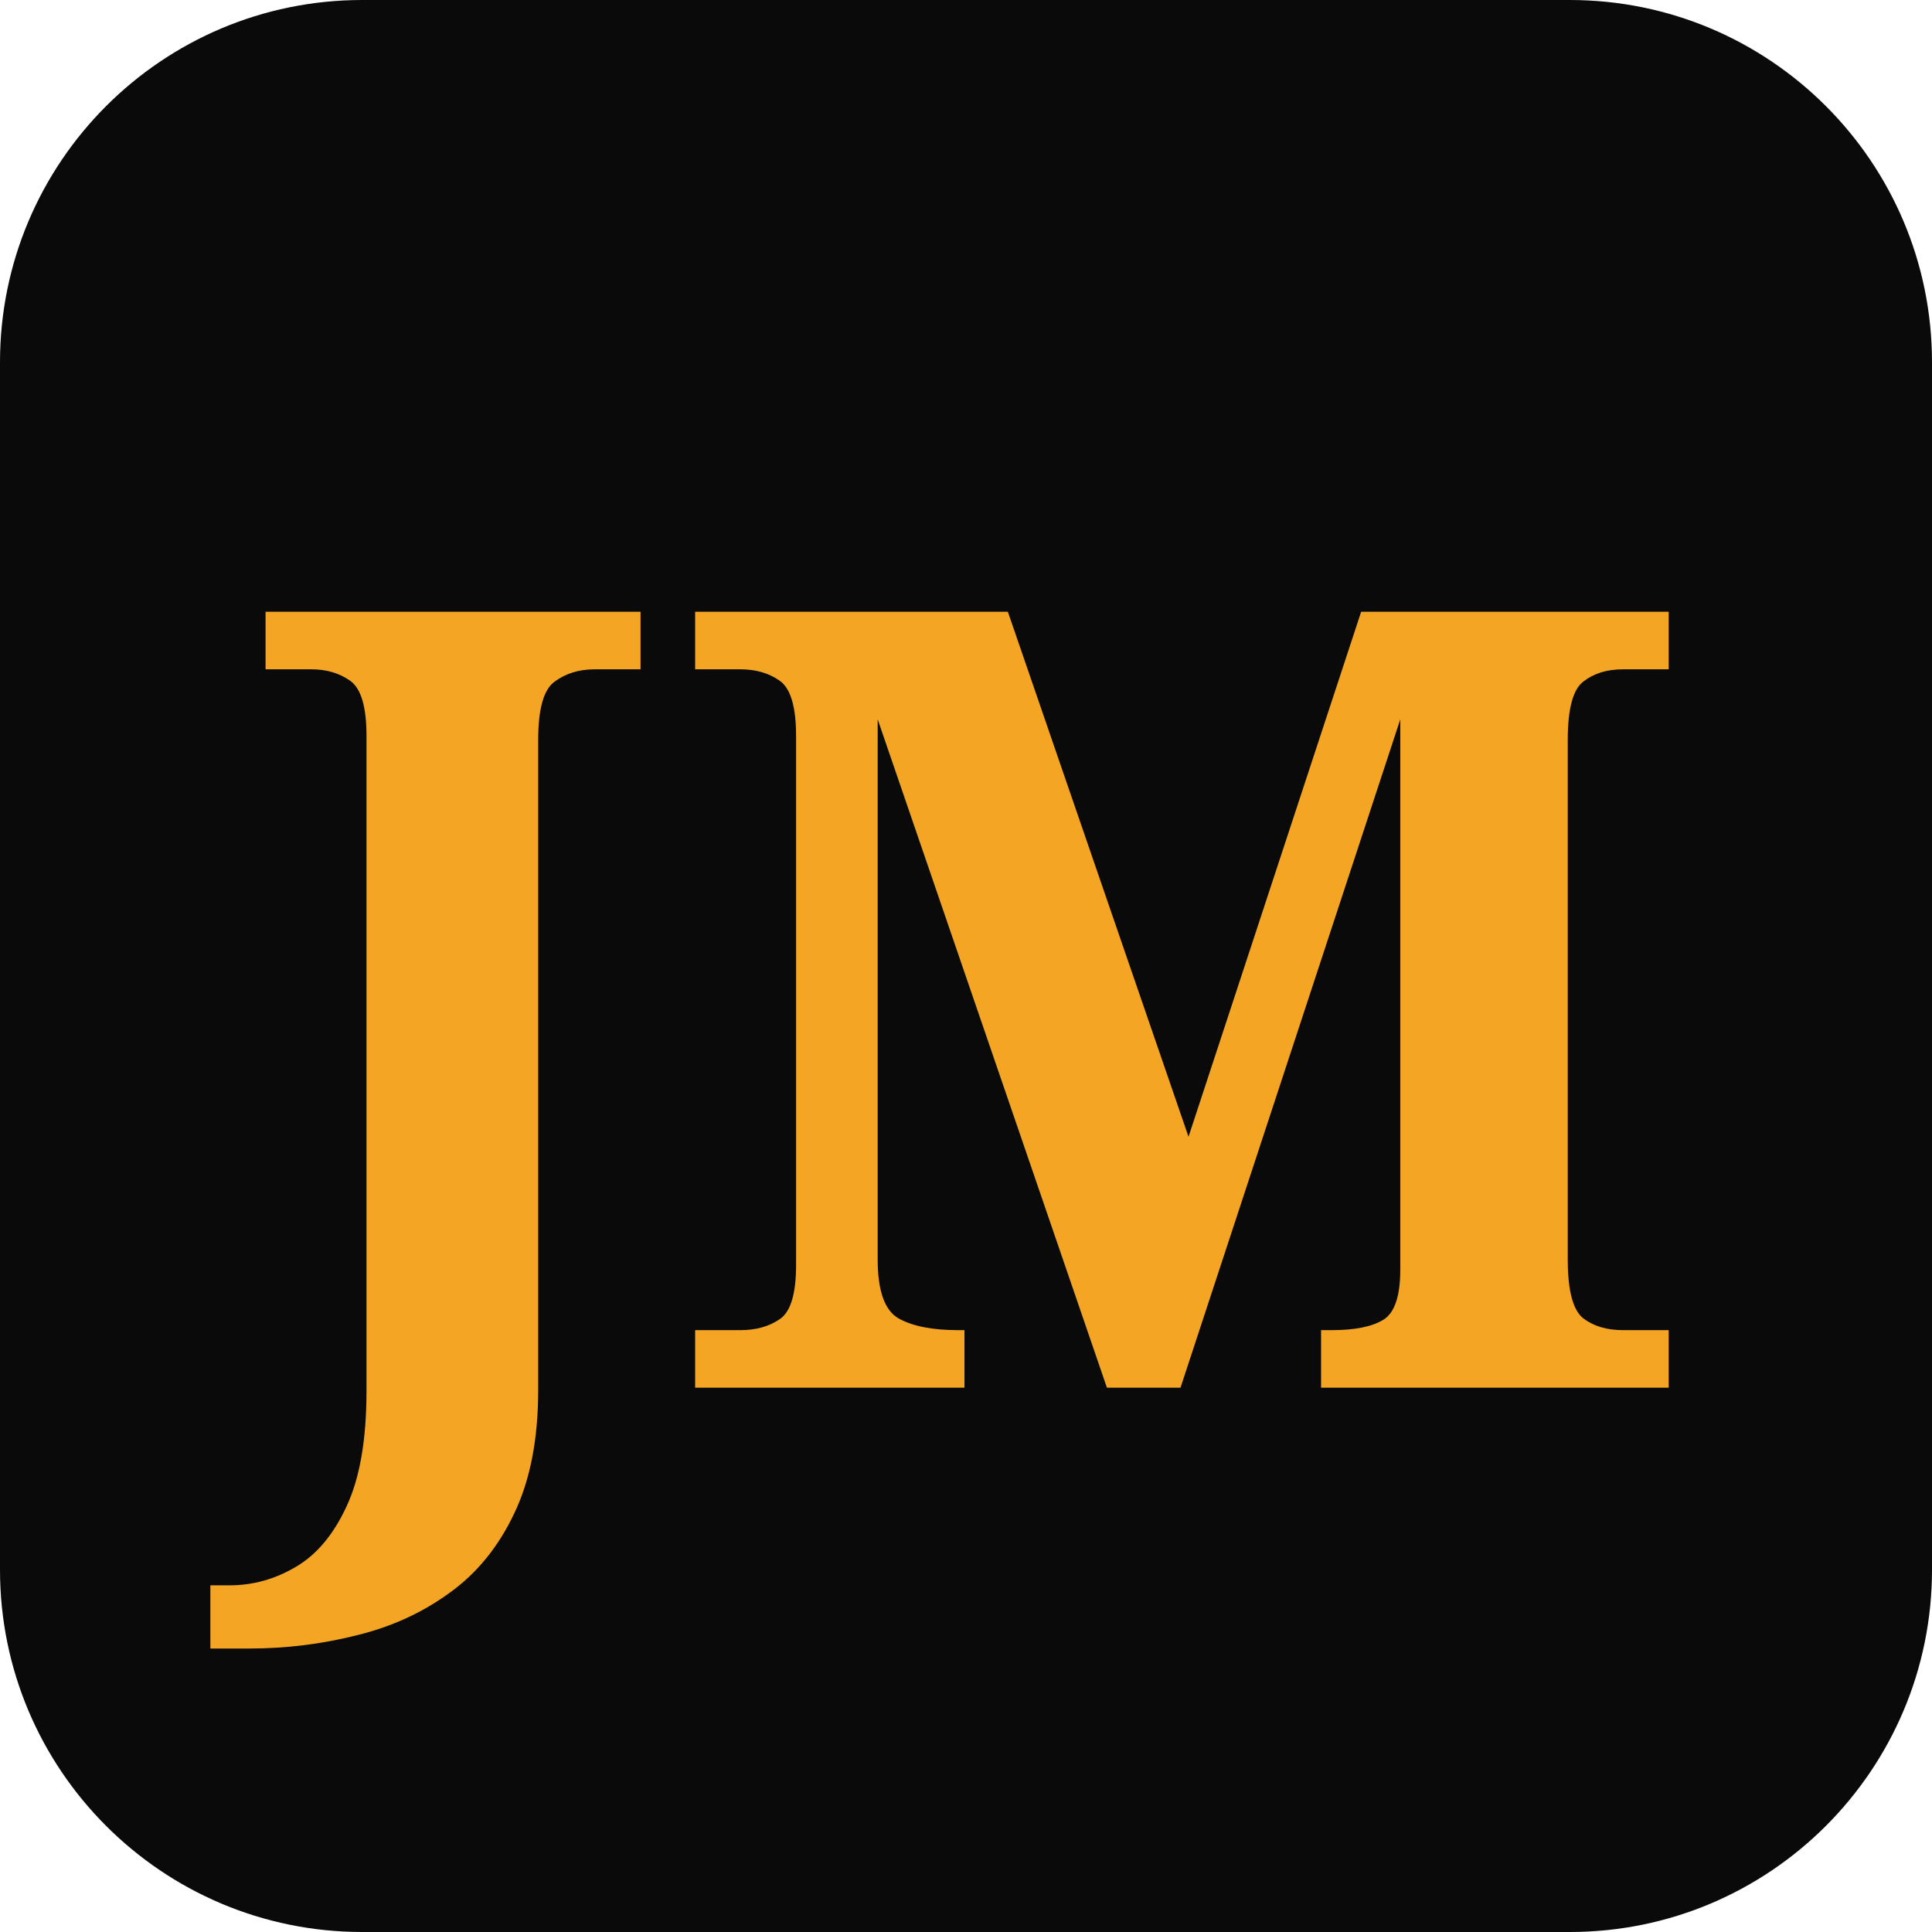
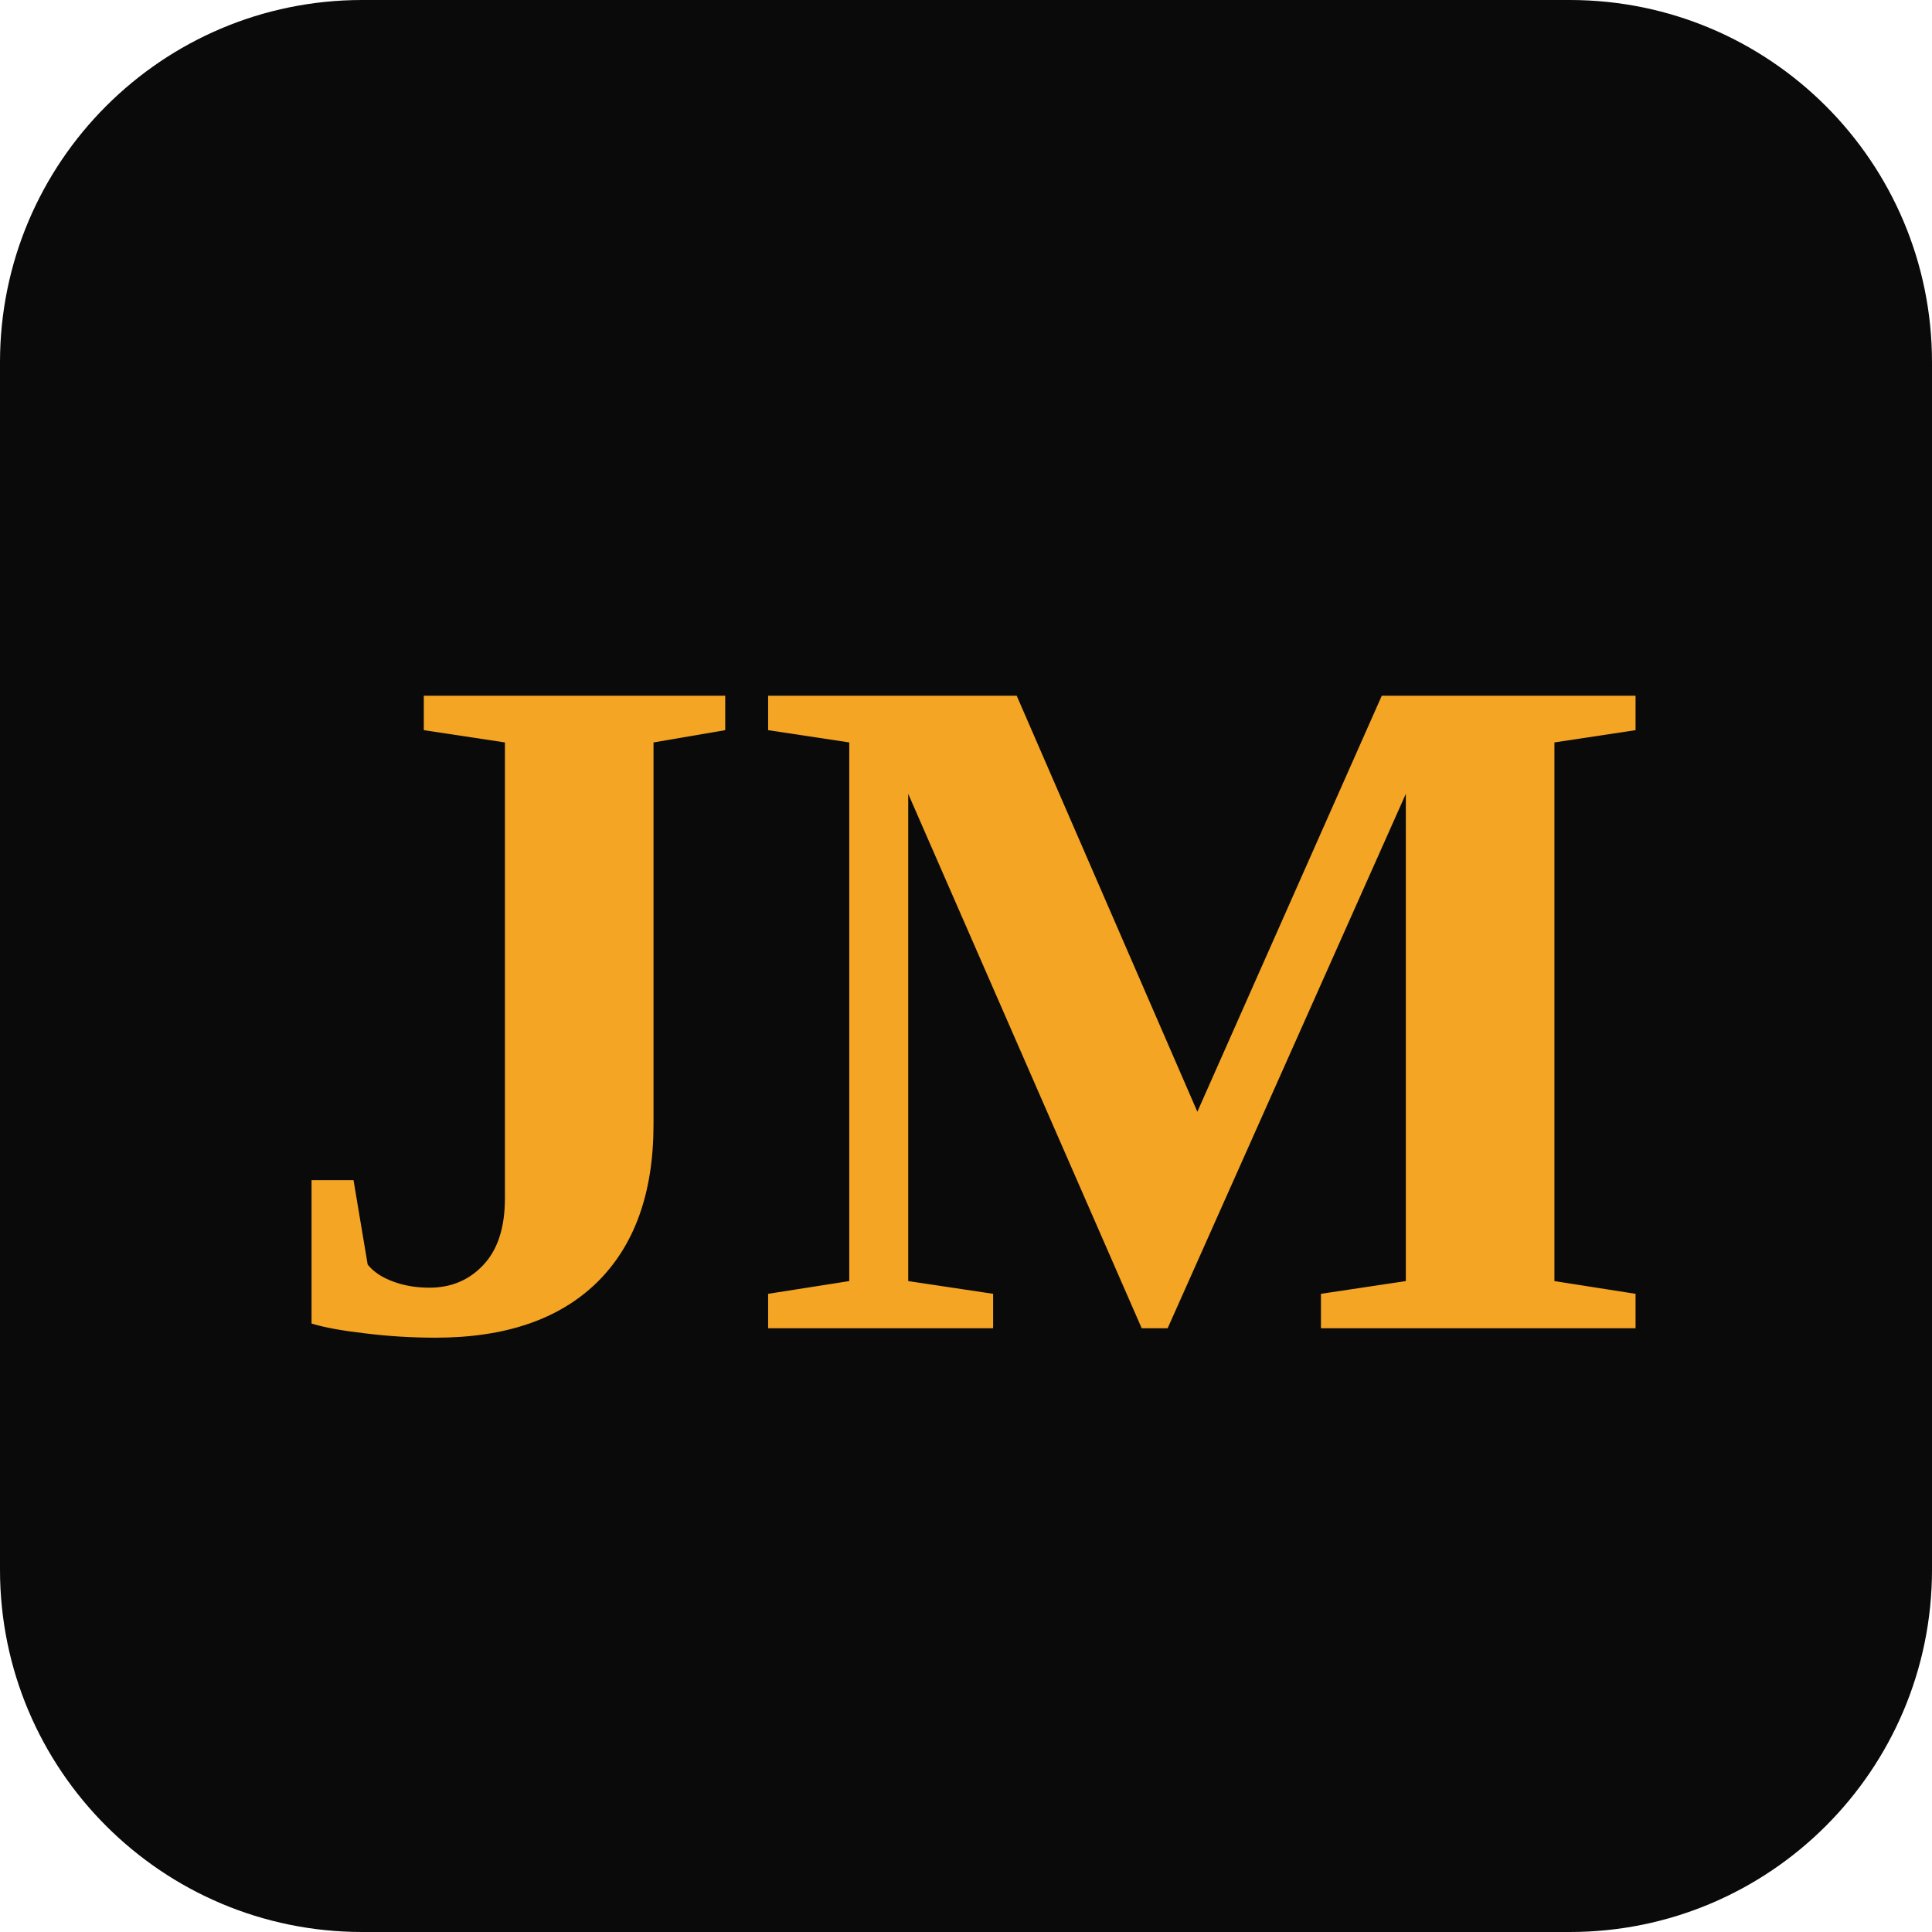
<svg xmlns="http://www.w3.org/2000/svg" viewBox="0 0 64 64">
  <rect width="64" height="64" rx="12" fill="#0A0A0B" />
-   <text x="50%" y="50%" text-anchor="middle" dominant-baseline="central" font-family="Georgia, serif" font-size="36" font-weight="700" fill="#F5A524">JM</text>
+   <text x="32" y="44" text-anchor="middle" font-family="Georgia, 'Times New Roman', serif" font-size="32" font-weight="700" fill="#F5A524">JM</text>
</svg>
